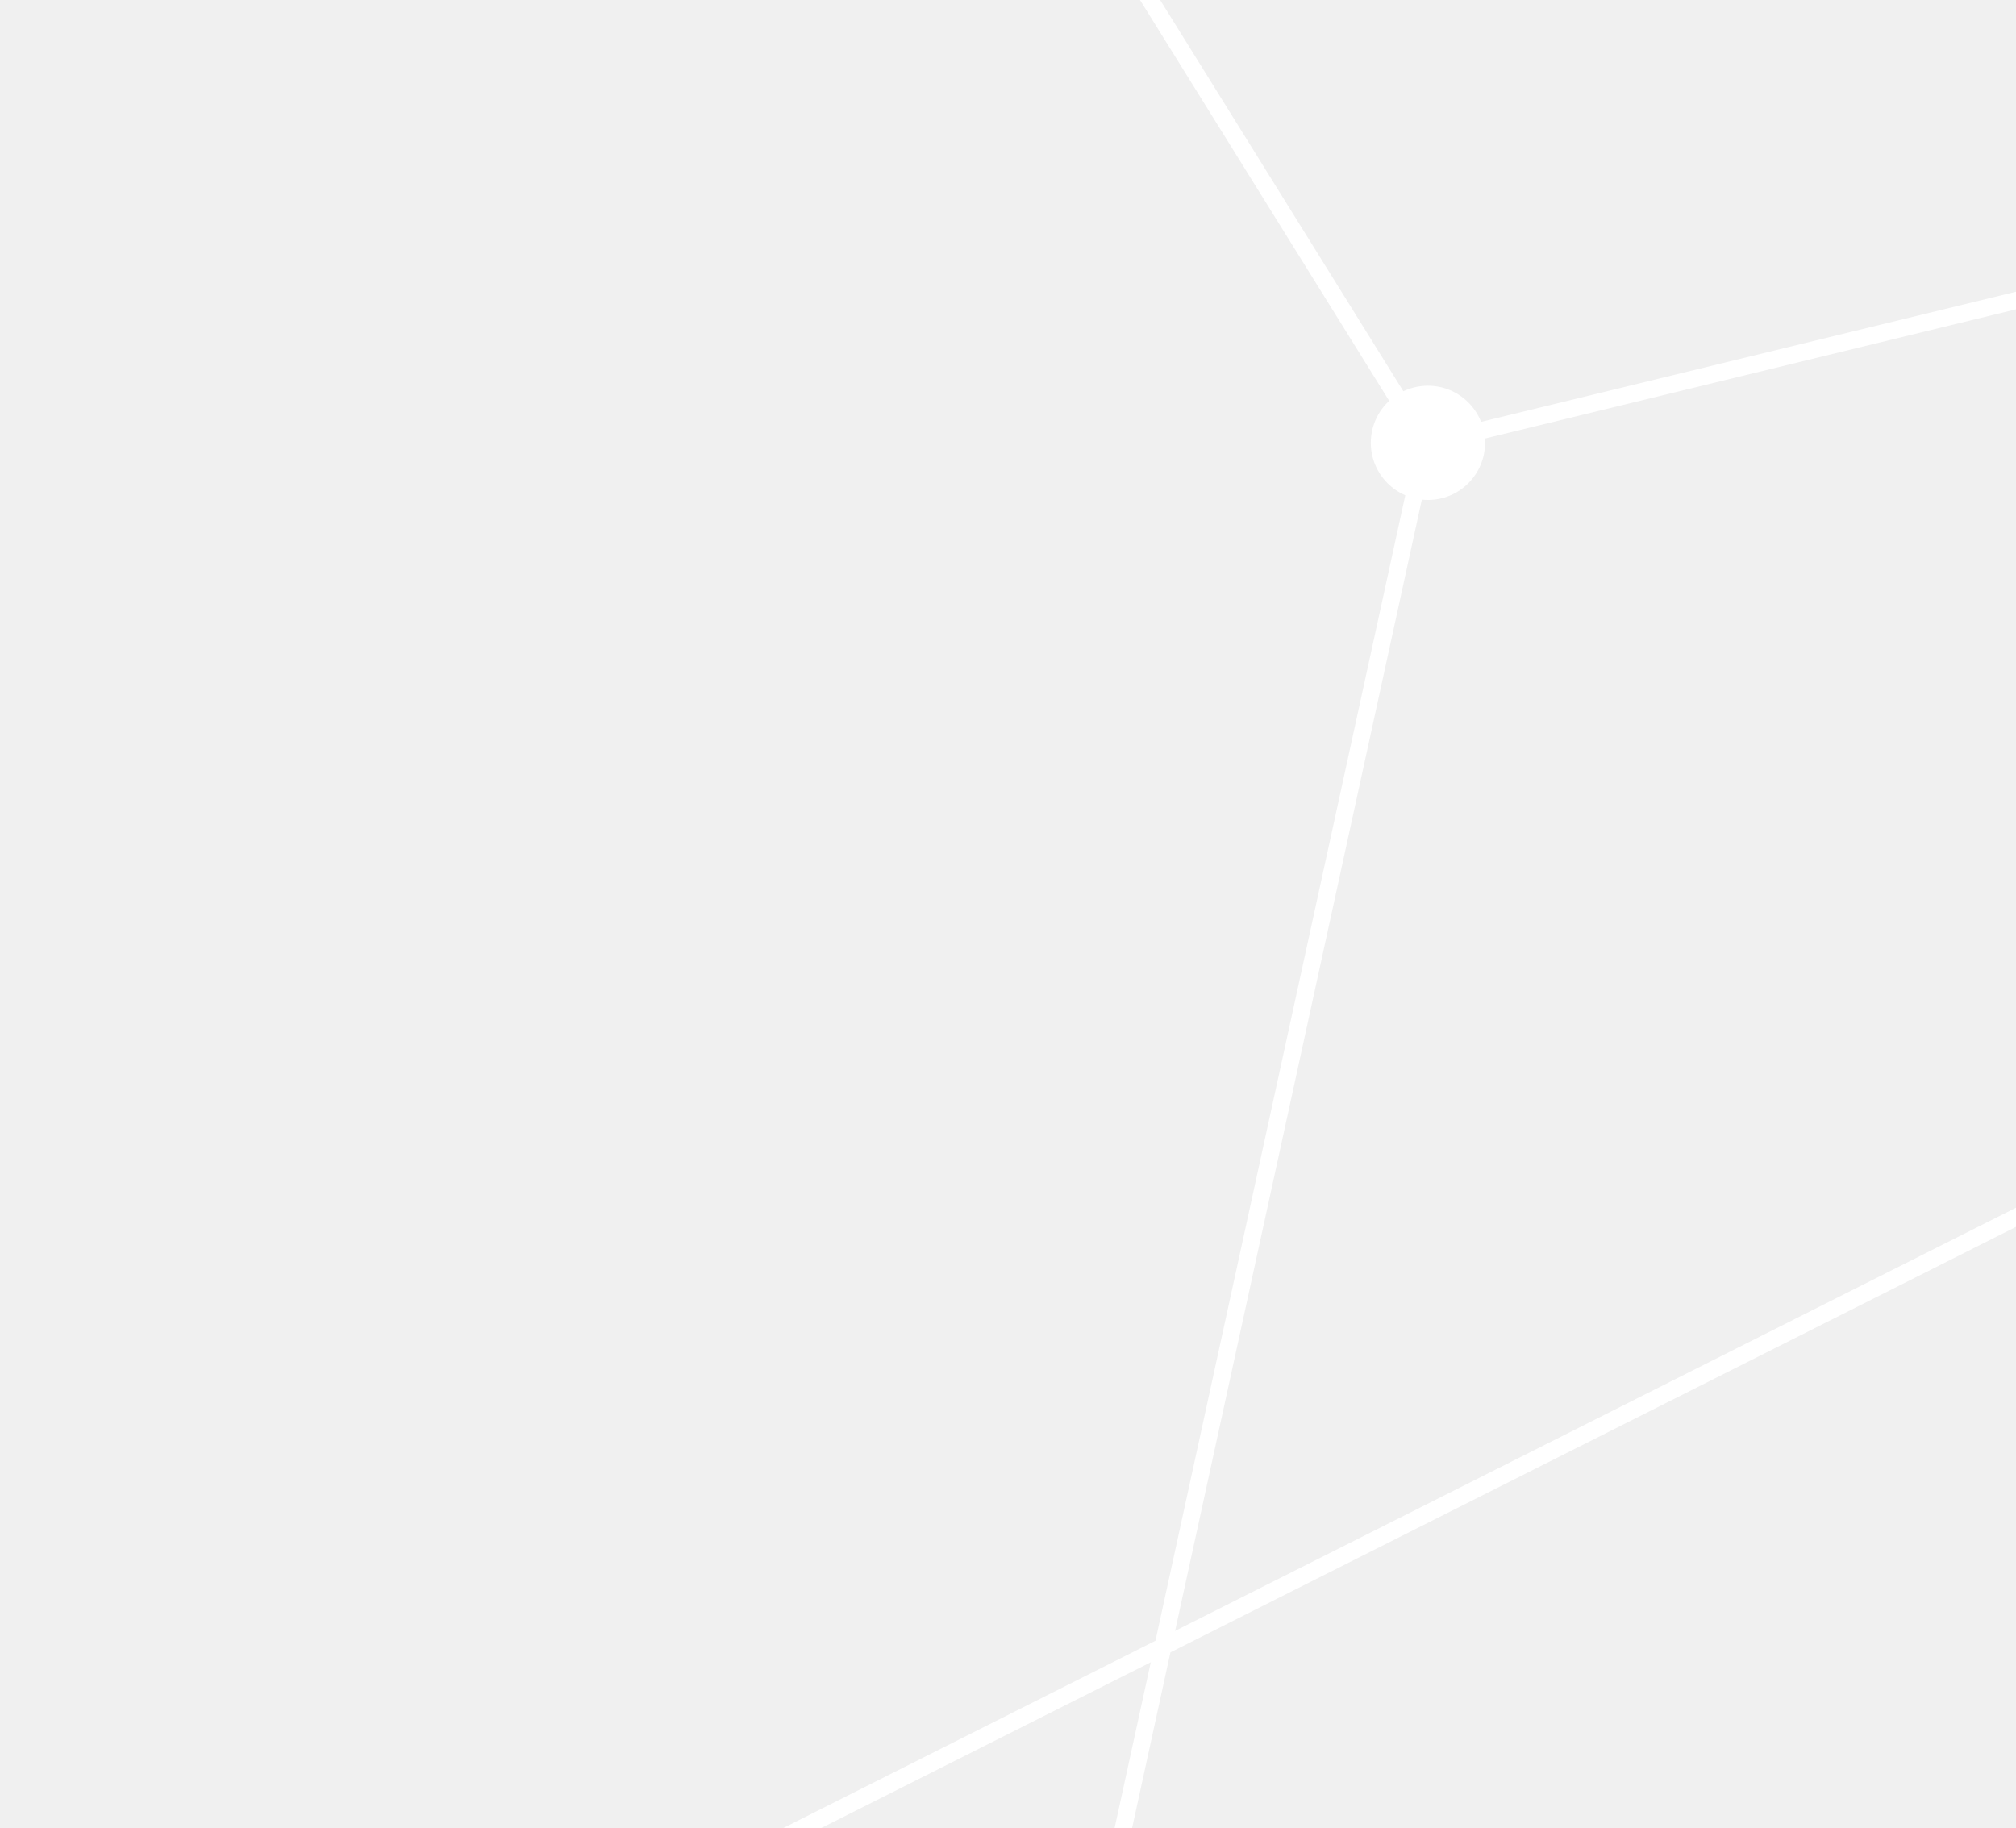
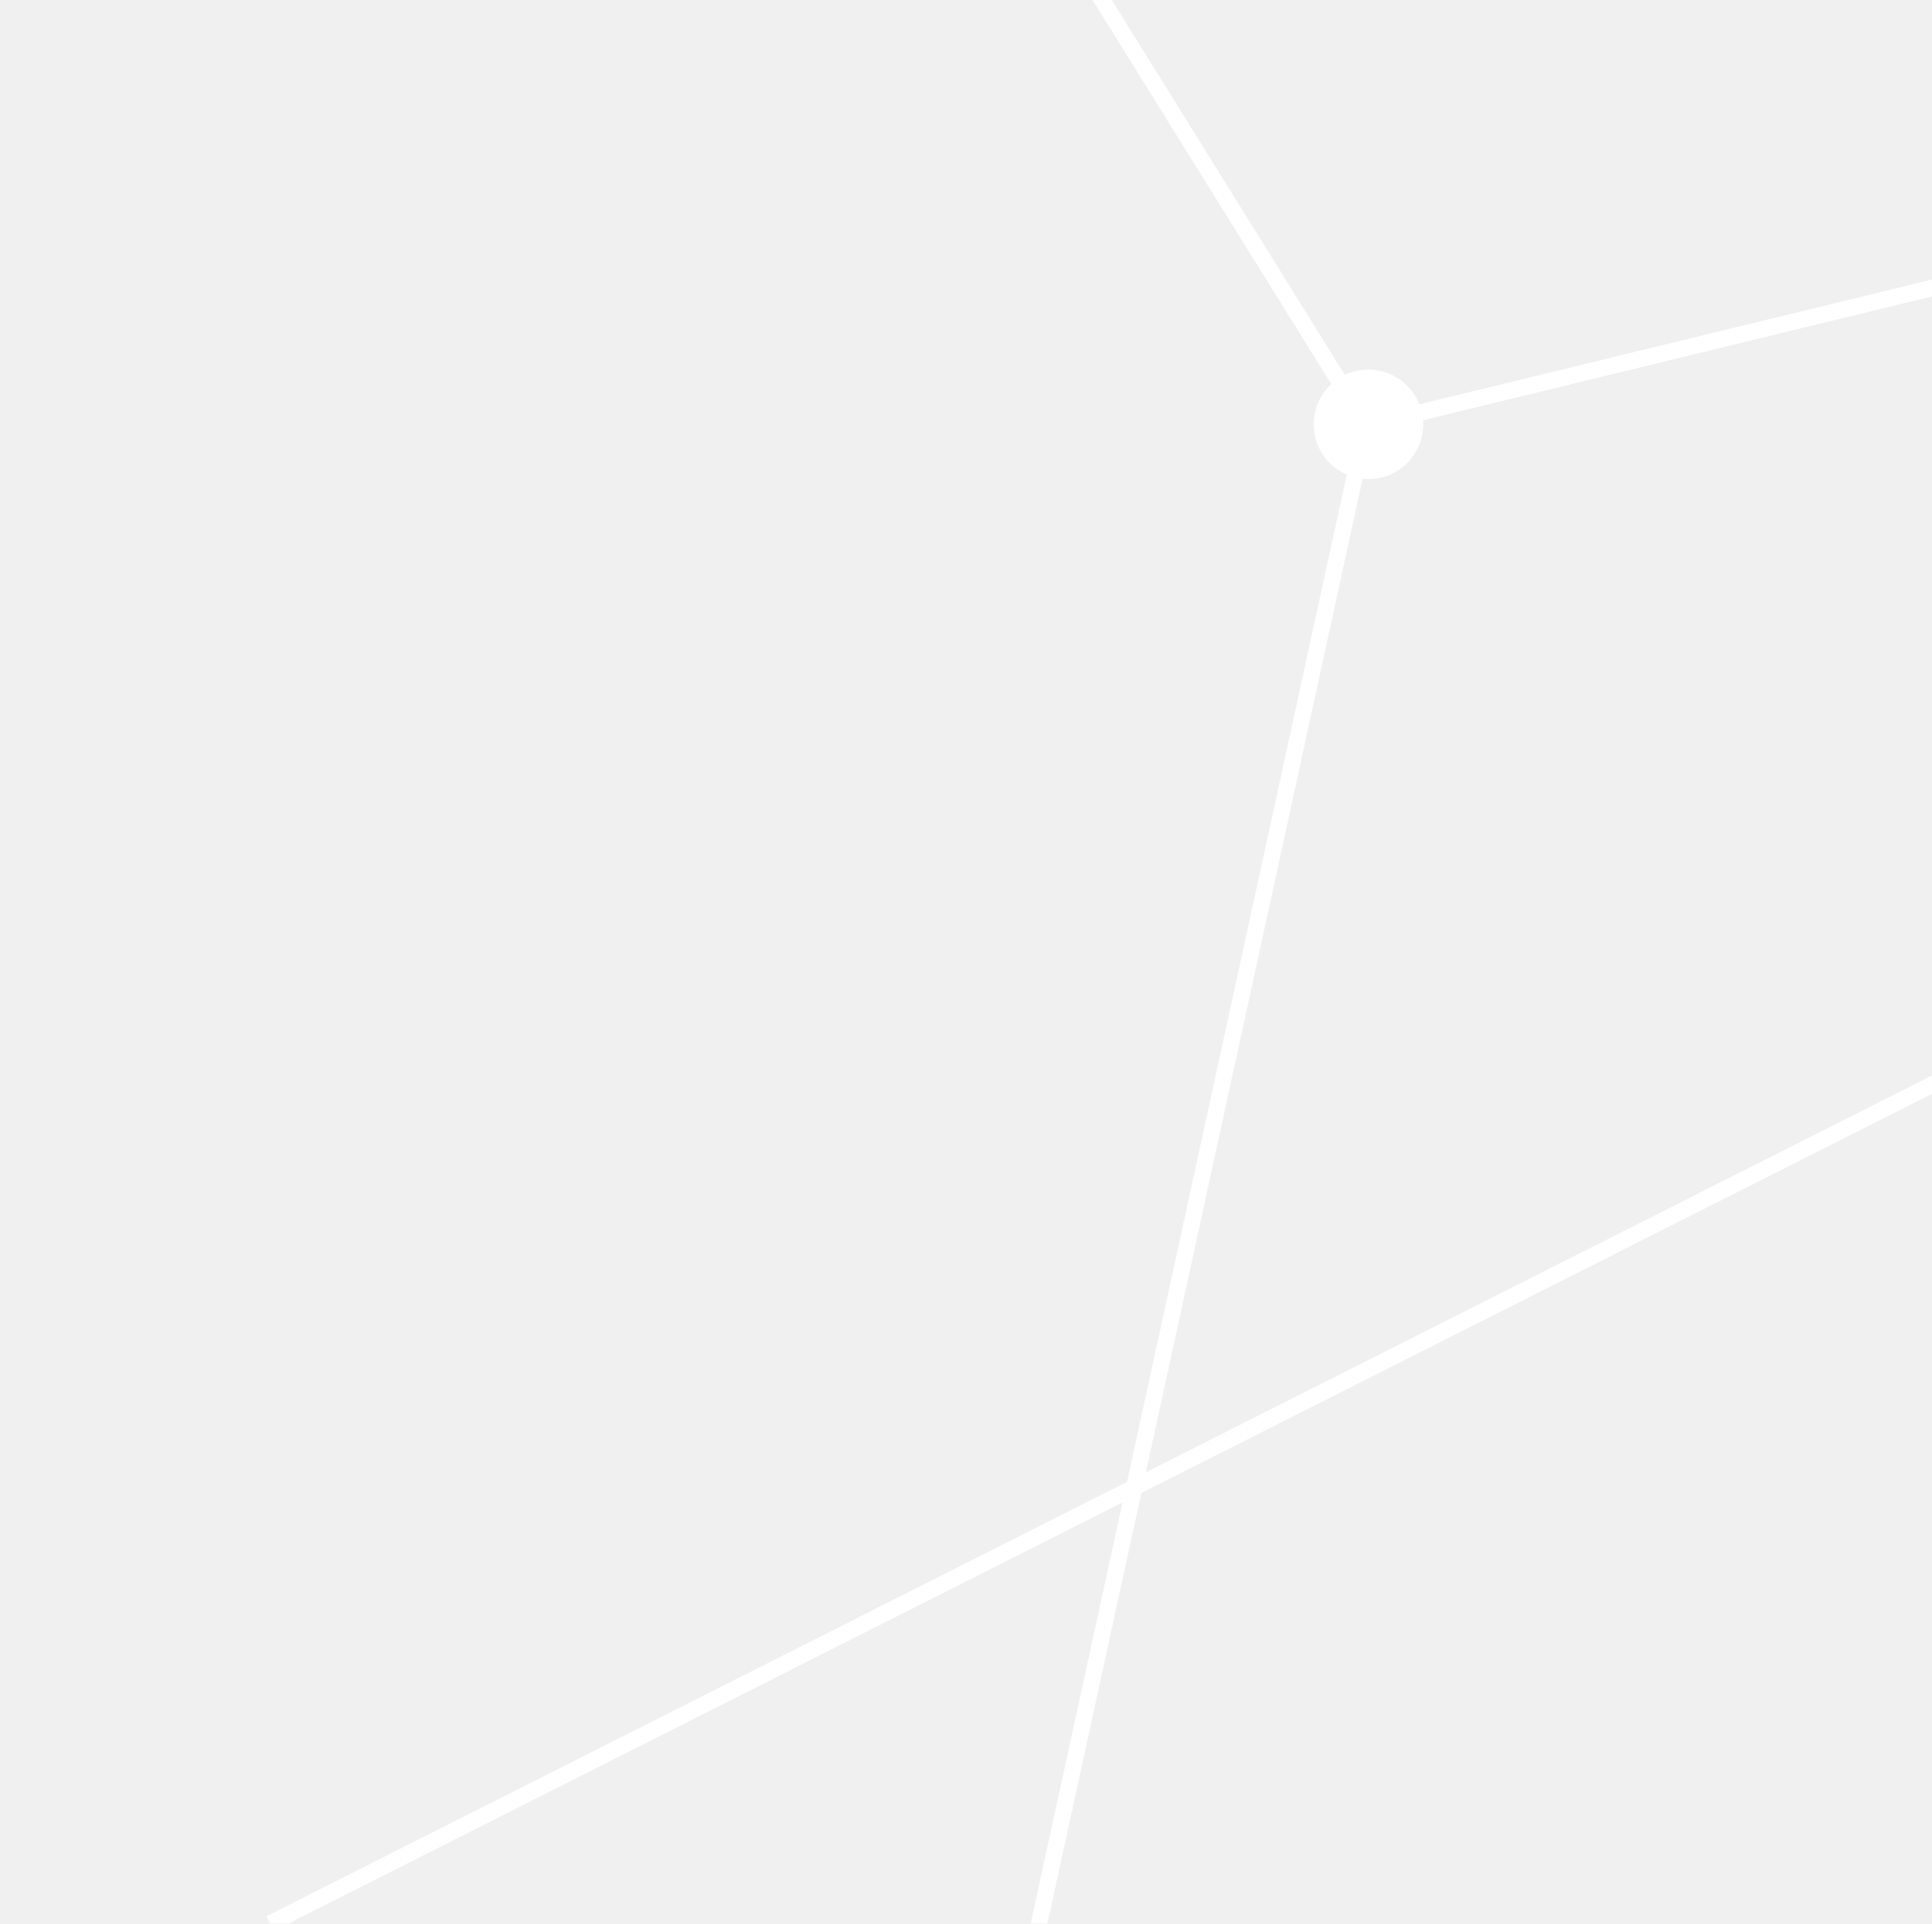
- <svg xmlns="http://www.w3.org/2000/svg" width="236" height="214" viewBox="0 0 236 214" fill="none">
-   <mask id="mask0_7690_6958" style="mask-type:alpha" maskUnits="userSpaceOnUse" x="0" y="0" width="236" height="214">
-     <path d="M0 0H236V214H0V0Z" fill="#C4C4C4" />
+ <svg xmlns="http://www.w3.org/2000/svg" width="236" height="235" viewBox="0 0 236 235" fill="none">
+   <mask id="mask0_7690_6958" style="mask-type:alpha" maskUnits="userSpaceOnUse" x="0" y="0" width="236" height="235">
+     <path d="M0 0H236V235H0V0Z" fill="#C4C4C4" />
  </mask>
  <g mask="url(#mask0_7690_6958)">
    <path d="M113.495 -34.006L166.846 51.827" stroke="white" stroke-width="2" />
-     <path d="M166.871 51.847L129.567 222.889" stroke="white" stroke-width="2" />
+     <path d="M166.871 51.847L125.074 243.487" stroke="white" stroke-width="2" />
    <path d="M166.542 52.083L253.615 30.898" stroke="white" stroke-width="2" />
    <circle cx="167.16" cy="51.843" r="6.686" fill="white" />
-     <path d="M84 219L239 141" stroke="white" stroke-width="2" />
+     <path d="M33 235L239 131" stroke="white" stroke-width="2" />
  </g>
</svg>
